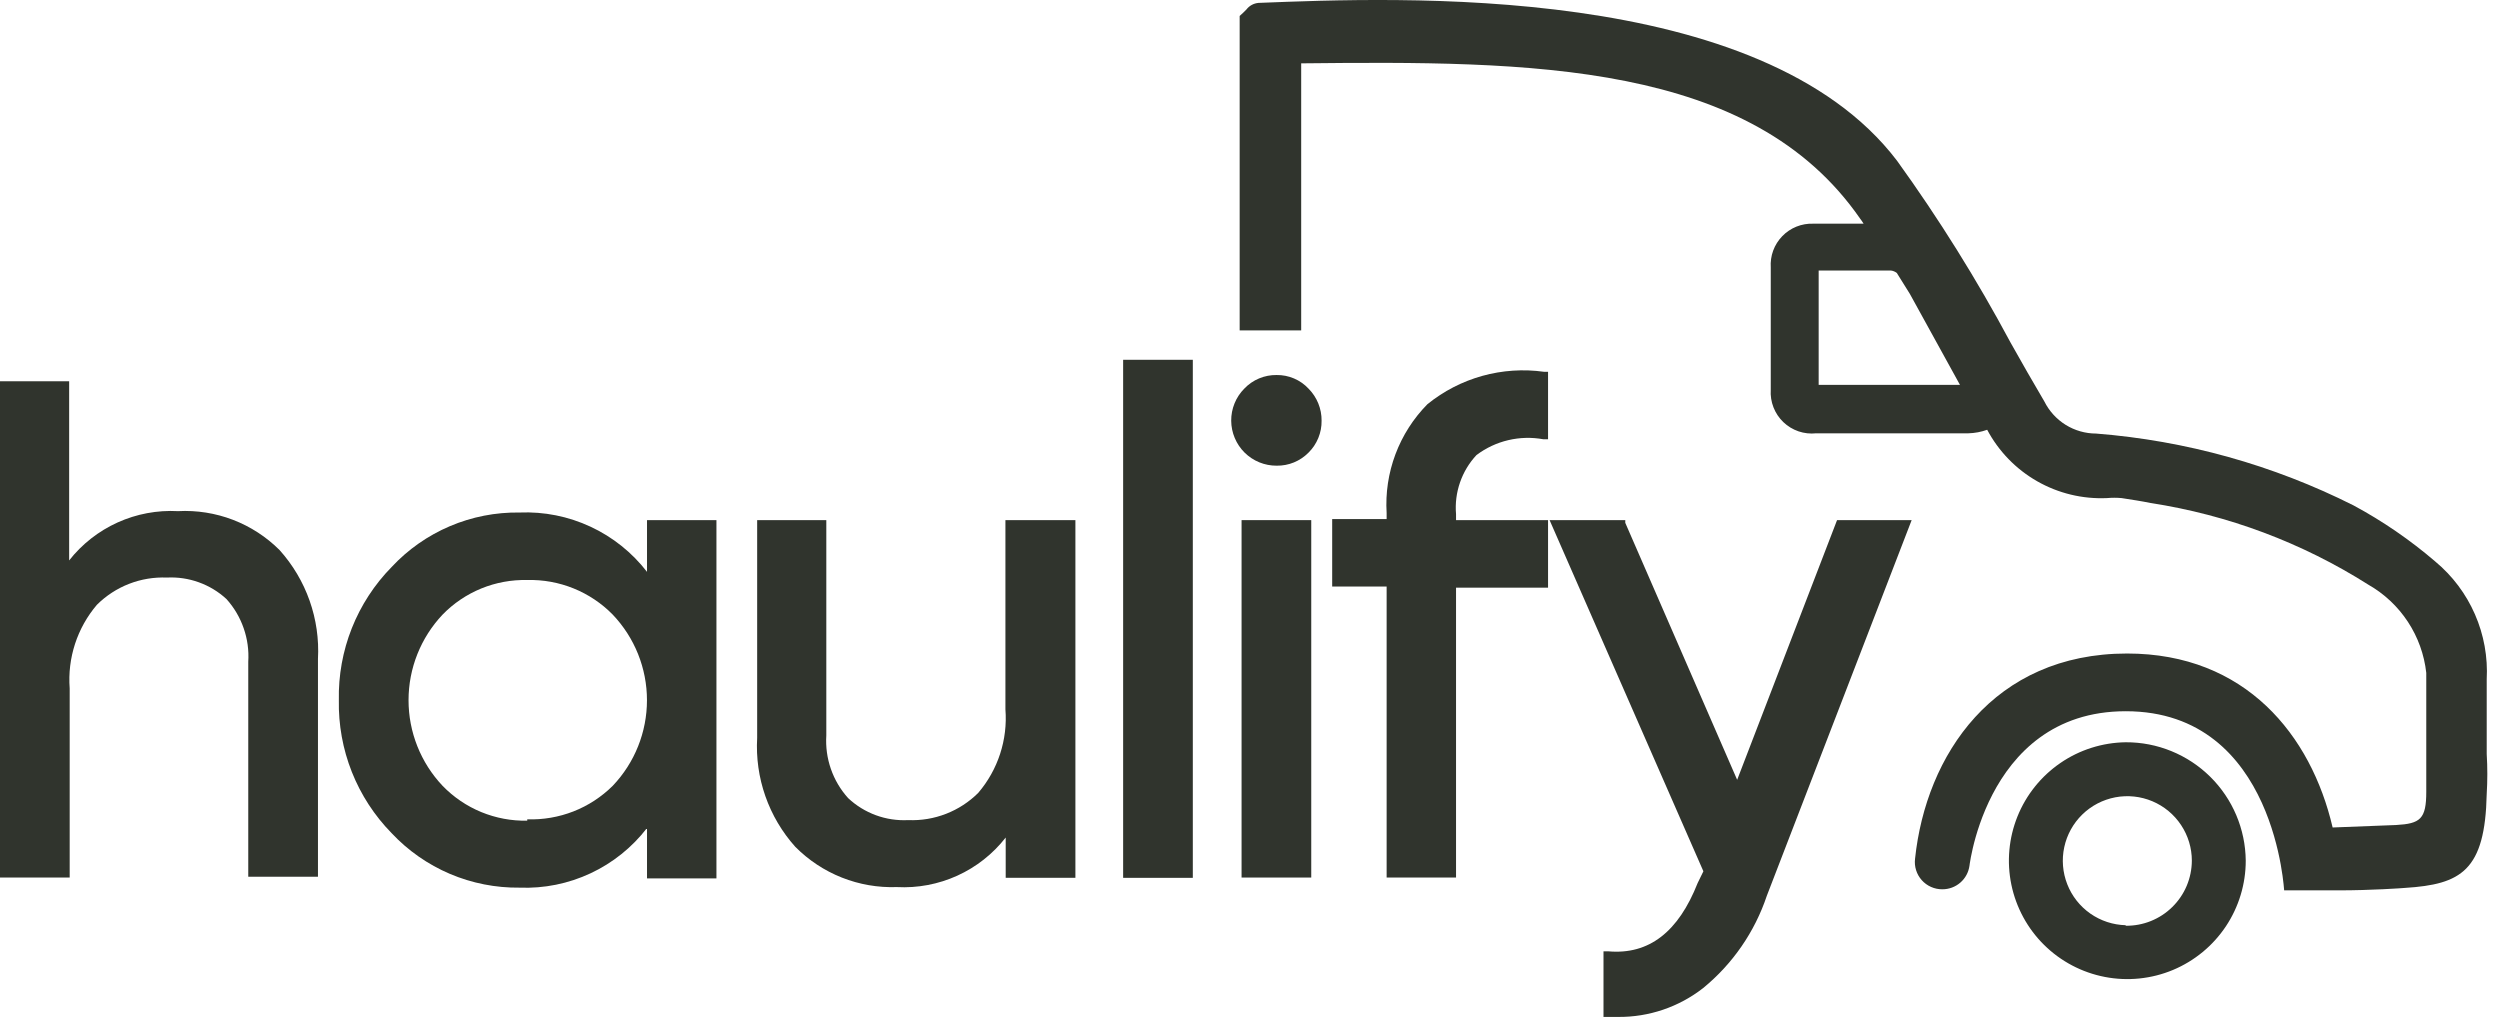
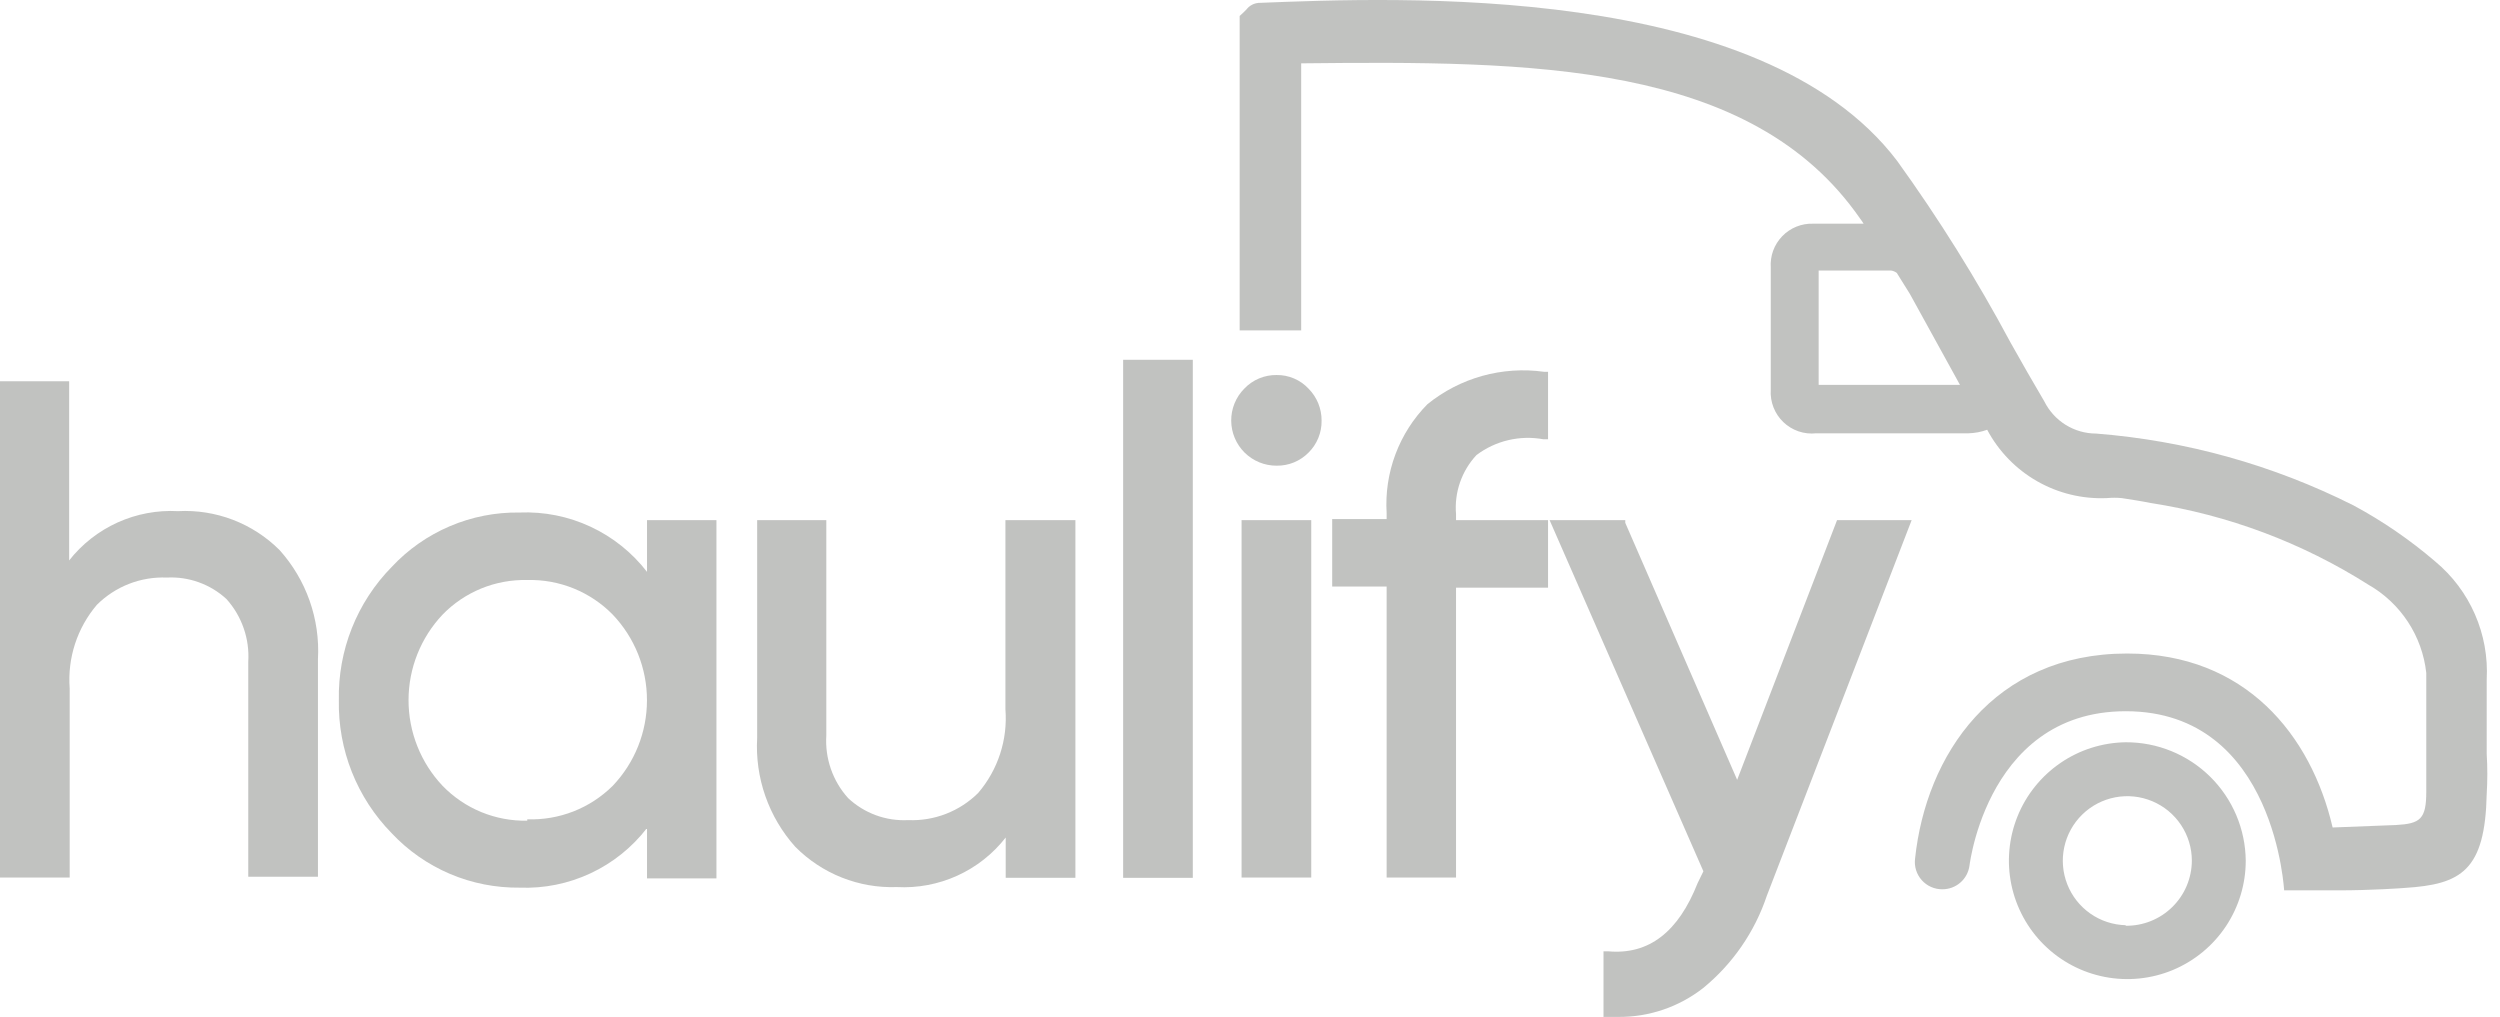
<svg xmlns="http://www.w3.org/2000/svg" width="118" height="48" viewBox="0 0 118 48" fill="none">
-   <path d="M117.373 35.588C117.373 34.688 117.373 33.84 117.373 32.067C117.43 31.015 117.24 29.963 116.818 28.997C116.397 28.031 115.755 27.177 114.944 26.503C113.758 25.486 112.466 24.598 111.09 23.857C107.296 21.948 103.168 20.796 98.935 20.464C98.427 20.463 97.93 20.32 97.499 20.053C97.068 19.785 96.72 19.402 96.493 18.948C95.954 18.036 95.427 17.111 94.9 16.173C93.307 13.196 91.517 10.328 89.542 7.59C83.118 -0.865 65.938 -0.12 59.398 0.137C59.288 0.147 59.18 0.179 59.083 0.232C58.986 0.285 58.901 0.358 58.833 0.446L58.692 0.587L58.512 0.754V15.595H61.416V2.99C72.26 2.874 82.655 2.9 87.794 10.314C87.855 10.392 87.91 10.474 87.962 10.558H85.585C85.313 10.548 85.043 10.596 84.791 10.697C84.539 10.799 84.311 10.952 84.123 11.147C83.934 11.342 83.788 11.574 83.694 11.829C83.601 12.084 83.562 12.356 83.58 12.627C83.58 14.323 83.58 16.34 83.58 18.396C83.561 18.678 83.605 18.962 83.708 19.226C83.81 19.489 83.969 19.728 84.174 19.924C84.378 20.12 84.623 20.268 84.891 20.36C85.159 20.451 85.444 20.482 85.726 20.452H92.908C93.211 20.444 93.51 20.388 93.795 20.285C94.336 21.302 95.154 22.145 96.155 22.716C97.156 23.287 98.298 23.562 99.449 23.51C99.679 23.489 99.912 23.489 100.142 23.51C100.631 23.587 101.068 23.651 101.504 23.741C105.16 24.303 108.66 25.616 111.784 27.596C112.536 28.024 113.176 28.625 113.652 29.349C114.127 30.072 114.425 30.898 114.52 31.759C114.52 32.067 114.52 32.722 114.52 32.722V36.86V37.374C114.52 38.659 114.238 38.877 113.094 38.941L110.1 39.057C109.085 34.701 105.989 30.846 100.399 30.846C94.091 30.846 90.904 35.639 90.39 40.535C90.368 40.716 90.385 40.9 90.44 41.074C90.494 41.248 90.586 41.408 90.707 41.544C90.829 41.681 90.978 41.789 91.145 41.863C91.312 41.937 91.492 41.975 91.675 41.974C91.989 41.976 92.293 41.864 92.529 41.658C92.766 41.452 92.919 41.167 92.96 40.856C92.883 41.614 93.474 33.57 100.335 33.57C107.492 33.57 107.813 42.269 107.813 42.025H110.383C111.912 42.025 113.39 41.922 113.518 41.909C116.165 41.742 117.296 41.1 117.373 37.477C117.411 36.847 117.411 36.217 117.373 35.588ZM85.841 18.165V12.768H86.458C87.422 12.768 88.321 12.768 89.246 12.768C89.349 12.78 89.447 12.82 89.529 12.883L90.146 13.873L92.51 18.165H85.841Z" fill="#30342D" />
-   <path d="M100.333 35.035C99.231 35.05 98.157 35.391 97.249 36.014C96.34 36.638 95.635 37.516 95.224 38.538C94.813 39.561 94.713 40.682 94.937 41.761C95.162 42.84 95.7 43.829 96.484 44.603C97.269 45.377 98.265 45.902 99.347 46.111C100.429 46.321 101.549 46.206 102.566 45.781C103.583 45.355 104.451 44.639 105.062 43.722C105.673 42.804 105.999 41.727 105.999 40.624C105.985 39.133 105.382 37.708 104.32 36.66C103.258 35.613 101.824 35.028 100.333 35.035ZM100.333 43.67C99.734 43.655 99.153 43.463 98.662 43.12C98.172 42.776 97.793 42.295 97.575 41.737C97.356 41.18 97.307 40.57 97.433 39.985C97.559 39.399 97.855 38.864 98.283 38.446C98.712 38.027 99.255 37.745 99.843 37.633C100.432 37.522 101.04 37.587 101.592 37.819C102.144 38.052 102.615 38.442 102.946 38.941C103.278 39.44 103.455 40.026 103.455 40.624C103.453 41.032 103.371 41.434 103.213 41.81C103.055 42.185 102.824 42.525 102.533 42.81C102.243 43.096 101.899 43.321 101.521 43.473C101.144 43.625 100.74 43.7 100.333 43.695V43.67Z" fill="#30342D" />
-   <path d="M8.403 24.126C7.423 24.073 6.444 24.256 5.549 24.661C4.655 25.066 3.871 25.68 3.264 26.452V17.997H0V41.421H3.289V32.491C3.181 31.058 3.642 29.64 4.574 28.546C5.006 28.116 5.523 27.779 6.091 27.558C6.659 27.337 7.267 27.236 7.876 27.261C8.389 27.234 8.903 27.31 9.386 27.485C9.869 27.659 10.313 27.928 10.69 28.276C11.049 28.676 11.325 29.143 11.501 29.651C11.678 30.158 11.752 30.695 11.718 31.232V41.382H15.008V31.103C15.059 30.169 14.925 29.235 14.614 28.353C14.303 27.471 13.821 26.659 13.196 25.963C12.57 25.338 11.82 24.852 10.995 24.535C10.169 24.219 9.286 24.079 8.403 24.126Z" fill="#30342D" />
-   <path d="M30.539 26.992C29.834 26.078 28.919 25.347 27.873 24.86C26.827 24.372 25.679 24.143 24.526 24.191C23.395 24.174 22.274 24.393 21.234 24.836C20.194 25.279 19.258 25.934 18.487 26.761C17.674 27.589 17.034 28.572 16.606 29.651C16.178 30.73 15.97 31.883 15.994 33.044C15.971 34.204 16.179 35.358 16.607 36.437C17.035 37.515 17.674 38.498 18.487 39.327C19.26 40.151 20.196 40.804 21.236 41.247C22.276 41.689 23.396 41.91 24.526 41.897C25.68 41.942 26.828 41.71 27.874 41.22C28.921 40.731 29.834 39.998 30.539 39.083V41.46H33.816V24.55H30.539V26.992ZM24.886 38.736C24.142 38.751 23.404 38.613 22.716 38.33C22.029 38.047 21.407 37.625 20.89 37.091C19.858 35.999 19.283 34.553 19.283 33.05C19.283 31.547 19.858 30.102 20.89 29.009C21.407 28.477 22.03 28.057 22.717 27.776C23.405 27.495 24.143 27.36 24.886 27.377C25.634 27.357 26.379 27.492 27.073 27.773C27.767 28.054 28.396 28.474 28.92 29.009C29.958 30.099 30.537 31.546 30.537 33.05C30.537 34.555 29.958 36.002 28.92 37.091C28.391 37.616 27.76 38.027 27.066 38.299C26.372 38.57 25.63 38.697 24.886 38.672V38.736Z" fill="#30342D" />
-   <path d="M47.456 33.48C47.568 34.913 47.106 36.332 46.172 37.425C45.74 37.855 45.223 38.191 44.655 38.412C44.087 38.633 43.479 38.735 42.869 38.709C42.35 38.736 41.831 38.658 41.343 38.479C40.855 38.3 40.408 38.025 40.03 37.669C39.67 37.269 39.394 36.802 39.218 36.295C39.041 35.787 38.968 35.25 39.002 34.713V24.55H35.738V34.829C35.685 35.762 35.816 36.696 36.125 37.578C36.434 38.46 36.913 39.273 37.537 39.969C38.161 40.599 38.909 41.094 39.734 41.421C40.559 41.749 41.443 41.901 42.33 41.87C43.311 41.923 44.291 41.738 45.186 41.331C46.081 40.924 46.864 40.307 47.469 39.532V41.433H50.759V24.55H47.456V33.48Z" fill="#30342D" />
-   <path d="M56.301 16.982H53.012V41.434H56.301V16.982Z" fill="#30342D" />
-   <path d="M61.891 24.55H58.602V41.42H61.891V24.55Z" fill="#30342D" />
-   <path d="M60.259 17.701C59.974 17.697 59.69 17.751 59.427 17.862C59.164 17.972 58.926 18.137 58.73 18.344C58.532 18.543 58.375 18.78 58.27 19.04C58.164 19.3 58.111 19.579 58.113 19.86C58.115 20.14 58.172 20.417 58.281 20.675C58.389 20.933 58.548 21.168 58.747 21.365C58.946 21.561 59.182 21.717 59.442 21.823C59.701 21.928 59.979 21.982 60.259 21.98C60.538 21.984 60.816 21.932 61.074 21.826C61.332 21.72 61.566 21.562 61.763 21.363C61.961 21.167 62.118 20.933 62.224 20.674C62.33 20.416 62.383 20.139 62.379 19.86C62.382 19.579 62.329 19.3 62.223 19.04C62.117 18.78 61.961 18.543 61.763 18.344C61.571 18.138 61.338 17.974 61.079 17.864C60.82 17.753 60.541 17.698 60.259 17.701Z" fill="#30342D" />
-   <path d="M67.376 19.077C66.712 19.75 66.197 20.556 65.865 21.441C65.533 22.327 65.391 23.273 65.449 24.216V24.499H62.879V27.686H65.449V41.421H68.725V27.737H73.068V24.551H68.725V24.268C68.682 23.762 68.746 23.252 68.912 22.772C69.078 22.291 69.342 21.851 69.689 21.48C70.135 21.143 70.647 20.903 71.191 20.775C71.735 20.647 72.3 20.633 72.85 20.734H73.068V17.548H72.875C71.903 17.413 70.913 17.479 69.967 17.741C69.021 18.005 68.139 18.459 67.376 19.077Z" fill="#30342D" />
-   <path d="M86.709 24.55L81.994 36.808L76.713 24.678V24.55H73.141L80.4 41.125L80.13 41.678C79.218 43.99 77.831 45.07 75.916 44.903H75.685V47.999H76.379C77.83 48.011 79.243 47.531 80.388 46.637C81.78 45.498 82.822 43.988 83.394 42.281L90.23 24.55H86.709Z" fill="#30342D" />
+   <g opacity="0.3">
+     <path d="M117.373 35.588C117.373 34.688 117.373 33.84 117.373 32.067C117.43 31.015 117.24 29.963 116.818 28.997C116.397 28.031 115.755 27.177 114.944 26.503C113.758 25.486 112.466 24.598 111.09 23.857C107.296 21.948 103.168 20.796 98.935 20.464C98.427 20.463 97.93 20.32 97.499 20.053C97.068 19.785 96.72 19.402 96.493 18.948C95.954 18.036 95.427 17.111 94.9 16.173C93.307 13.196 91.517 10.328 89.542 7.59C83.118 -0.865 65.938 -0.12 59.398 0.137C59.288 0.147 59.18 0.179 59.083 0.232C58.986 0.285 58.901 0.358 58.833 0.446L58.692 0.587L58.512 0.754V15.595H61.416V2.99C72.26 2.874 82.655 2.9 87.794 10.314C87.855 10.392 87.91 10.474 87.962 10.558H85.585C85.313 10.548 85.043 10.596 84.791 10.697C84.539 10.799 84.311 10.952 84.123 11.147C83.934 11.342 83.788 11.574 83.694 11.829C83.601 12.084 83.562 12.356 83.58 12.627C83.58 14.323 83.58 16.34 83.58 18.396C83.561 18.678 83.605 18.962 83.708 19.226C83.81 19.489 83.969 19.728 84.174 19.924C84.378 20.12 84.623 20.268 84.891 20.36C85.159 20.451 85.444 20.482 85.726 20.452H92.908C93.211 20.444 93.51 20.388 93.795 20.285C94.336 21.302 95.154 22.145 96.155 22.716C97.156 23.287 98.298 23.562 99.449 23.51C99.679 23.489 99.912 23.489 100.142 23.51C100.631 23.587 101.068 23.651 101.504 23.741C105.16 24.303 108.66 25.616 111.784 27.596C112.536 28.024 113.176 28.625 113.652 29.349C114.127 30.072 114.425 30.898 114.52 31.759C114.52 32.067 114.52 32.722 114.52 32.722V36.86V37.374C114.52 38.659 114.238 38.877 113.094 38.941L110.1 39.057C109.085 34.701 105.989 30.846 100.399 30.846C94.091 30.846 90.904 35.639 90.39 40.535C90.368 40.716 90.385 40.9 90.44 41.074C90.494 41.248 90.586 41.408 90.707 41.544C90.829 41.681 90.978 41.789 91.145 41.863C91.312 41.937 91.492 41.975 91.675 41.974C91.989 41.976 92.293 41.864 92.529 41.658C92.766 41.452 92.919 41.167 92.96 40.856C92.883 41.614 93.474 33.57 100.335 33.57C107.492 33.57 107.813 42.269 107.813 42.025H110.383C111.912 42.025 113.39 41.922 113.518 41.909C116.165 41.742 117.296 41.1 117.373 37.477C117.411 36.847 117.411 36.217 117.373 35.588ZM85.841 18.165V12.768H86.458C87.422 12.768 88.321 12.768 89.246 12.768C89.349 12.78 89.447 12.82 89.529 12.883L90.146 13.873L92.51 18.165H85.841Z" fill="#30342D" />
+     <path d="M100.333 35.035C99.231 35.05 98.157 35.391 97.249 36.014C96.34 36.638 95.635 37.516 95.224 38.538C94.813 39.561 94.713 40.682 94.937 41.761C95.162 42.84 95.7 43.829 96.484 44.603C97.269 45.377 98.265 45.902 99.347 46.111C100.429 46.321 101.549 46.206 102.566 45.781C103.583 45.355 104.451 44.639 105.062 43.722C105.673 42.804 105.999 41.727 105.999 40.624C105.985 39.133 105.382 37.708 104.32 36.66C103.258 35.613 101.824 35.028 100.333 35.035ZM100.333 43.67C99.734 43.655 99.153 43.463 98.662 43.12C98.172 42.776 97.793 42.295 97.575 41.737C97.356 41.18 97.307 40.57 97.433 39.985C97.559 39.399 97.855 38.864 98.283 38.446C98.712 38.027 99.255 37.745 99.843 37.633C100.432 37.522 101.04 37.587 101.592 37.819C102.144 38.052 102.615 38.442 102.946 38.941C103.278 39.44 103.455 40.026 103.455 40.624C103.453 41.032 103.371 41.434 103.213 41.81C103.055 42.185 102.824 42.525 102.533 42.81C102.243 43.096 101.899 43.321 101.521 43.473C101.144 43.625 100.74 43.7 100.333 43.695V43.67Z" fill="#30342D" />
+     <path d="M8.403 24.126C7.423 24.073 6.444 24.256 5.549 24.661C4.655 25.066 3.871 25.68 3.264 26.452V17.997H0V41.421H3.289V32.491C3.181 31.058 3.642 29.64 4.574 28.546C5.006 28.116 5.523 27.779 6.091 27.558C6.659 27.337 7.267 27.236 7.876 27.261C8.389 27.234 8.903 27.31 9.386 27.485C9.869 27.659 10.313 27.928 10.69 28.276C11.049 28.676 11.325 29.143 11.501 29.651C11.678 30.158 11.752 30.695 11.718 31.232V41.382H15.008V31.103C15.059 30.169 14.925 29.235 14.614 28.353C14.303 27.471 13.821 26.659 13.196 25.963C12.57 25.338 11.82 24.852 10.995 24.535C10.169 24.219 9.286 24.079 8.403 24.126Z" fill="#30342D" />
+     <path d="M30.539 26.992C29.834 26.078 28.919 25.347 27.873 24.86C26.827 24.372 25.679 24.143 24.526 24.191C23.395 24.174 22.274 24.393 21.234 24.836C20.194 25.279 19.258 25.934 18.487 26.761C17.674 27.589 17.034 28.572 16.606 29.651C16.178 30.73 15.97 31.883 15.994 33.044C15.971 34.204 16.179 35.358 16.607 36.437C17.035 37.515 17.674 38.498 18.487 39.327C19.26 40.151 20.196 40.804 21.236 41.247C22.276 41.689 23.396 41.91 24.526 41.897C25.68 41.942 26.828 41.71 27.874 41.22C28.921 40.731 29.834 39.998 30.539 39.083V41.46H33.816V24.55H30.539V26.992ZM24.886 38.736C24.142 38.751 23.404 38.613 22.716 38.33C22.029 38.047 21.407 37.625 20.89 37.091C19.858 35.999 19.283 34.553 19.283 33.05C19.283 31.547 19.858 30.102 20.89 29.009C21.407 28.477 22.03 28.057 22.717 27.776C23.405 27.495 24.143 27.36 24.886 27.377C25.634 27.357 26.379 27.492 27.073 27.773C27.767 28.054 28.396 28.474 28.92 29.009C29.958 30.099 30.537 31.546 30.537 33.05C30.537 34.555 29.958 36.002 28.92 37.091C28.391 37.616 27.76 38.027 27.066 38.299C26.372 38.57 25.63 38.697 24.886 38.672V38.736Z" fill="#30342D" />
+     <path d="M47.456 33.48C47.568 34.913 47.106 36.332 46.172 37.425C45.74 37.855 45.223 38.191 44.655 38.412C44.087 38.633 43.479 38.735 42.869 38.709C42.35 38.736 41.831 38.658 41.343 38.479C40.855 38.3 40.408 38.025 40.03 37.669C39.67 37.269 39.394 36.802 39.218 36.295C39.041 35.787 38.968 35.25 39.002 34.713V24.55H35.738V34.829C35.685 35.762 35.816 36.696 36.125 37.578C36.434 38.46 36.913 39.273 37.537 39.969C38.161 40.599 38.909 41.094 39.734 41.421C40.559 41.749 41.443 41.901 42.33 41.87C43.311 41.923 44.291 41.738 45.186 41.331C46.081 40.924 46.864 40.307 47.469 39.532V41.433H50.759V24.55H47.456V33.48Z" fill="#30342D" />
+     <path d="M56.301 16.982H53.012V41.434H56.301V16.982Z" fill="#30342D" />
+     <path d="M61.891 24.55H58.602V41.42H61.891V24.55Z" fill="#30342D" />
+     <path d="M60.259 17.701C59.974 17.697 59.69 17.751 59.427 17.862C59.164 17.972 58.926 18.137 58.73 18.344C58.532 18.543 58.375 18.78 58.27 19.04C58.164 19.3 58.111 19.579 58.113 19.86C58.115 20.14 58.172 20.417 58.281 20.675C58.389 20.933 58.548 21.168 58.747 21.365C58.946 21.561 59.182 21.717 59.442 21.823C59.701 21.928 59.979 21.982 60.259 21.98C60.538 21.984 60.816 21.932 61.074 21.826C61.332 21.72 61.566 21.562 61.763 21.363C61.961 21.167 62.118 20.933 62.224 20.674C62.33 20.416 62.383 20.139 62.379 19.86C62.382 19.579 62.329 19.3 62.223 19.04C62.117 18.78 61.961 18.543 61.763 18.344C61.571 18.138 61.338 17.974 61.079 17.864C60.82 17.753 60.541 17.698 60.259 17.701Z" fill="#30342D" />
+     <path d="M67.376 19.077C66.712 19.75 66.197 20.556 65.865 21.441C65.533 22.327 65.391 23.273 65.449 24.216V24.499H62.879V27.686H65.449V41.421H68.725V27.737H73.068V24.551H68.725V24.268C68.682 23.762 68.746 23.252 68.912 22.772C69.078 22.291 69.342 21.851 69.689 21.48C70.135 21.143 70.647 20.903 71.191 20.775C71.735 20.647 72.3 20.633 72.85 20.734H73.068V17.548H72.875C71.903 17.413 70.913 17.479 69.967 17.741C69.021 18.005 68.139 18.459 67.376 19.077Z" fill="#30342D" />
+     <path d="M86.709 24.55L81.994 36.808L76.713 24.678V24.55H73.141L80.4 41.125L80.13 41.678C79.218 43.99 77.831 45.07 75.916 44.903H75.685V47.999H76.379C77.83 48.011 79.243 47.531 80.388 46.637C81.78 45.498 82.822 43.988 83.394 42.281L90.23 24.55H86.709Z" fill="#30342D" />
+   </g>
</svg>
